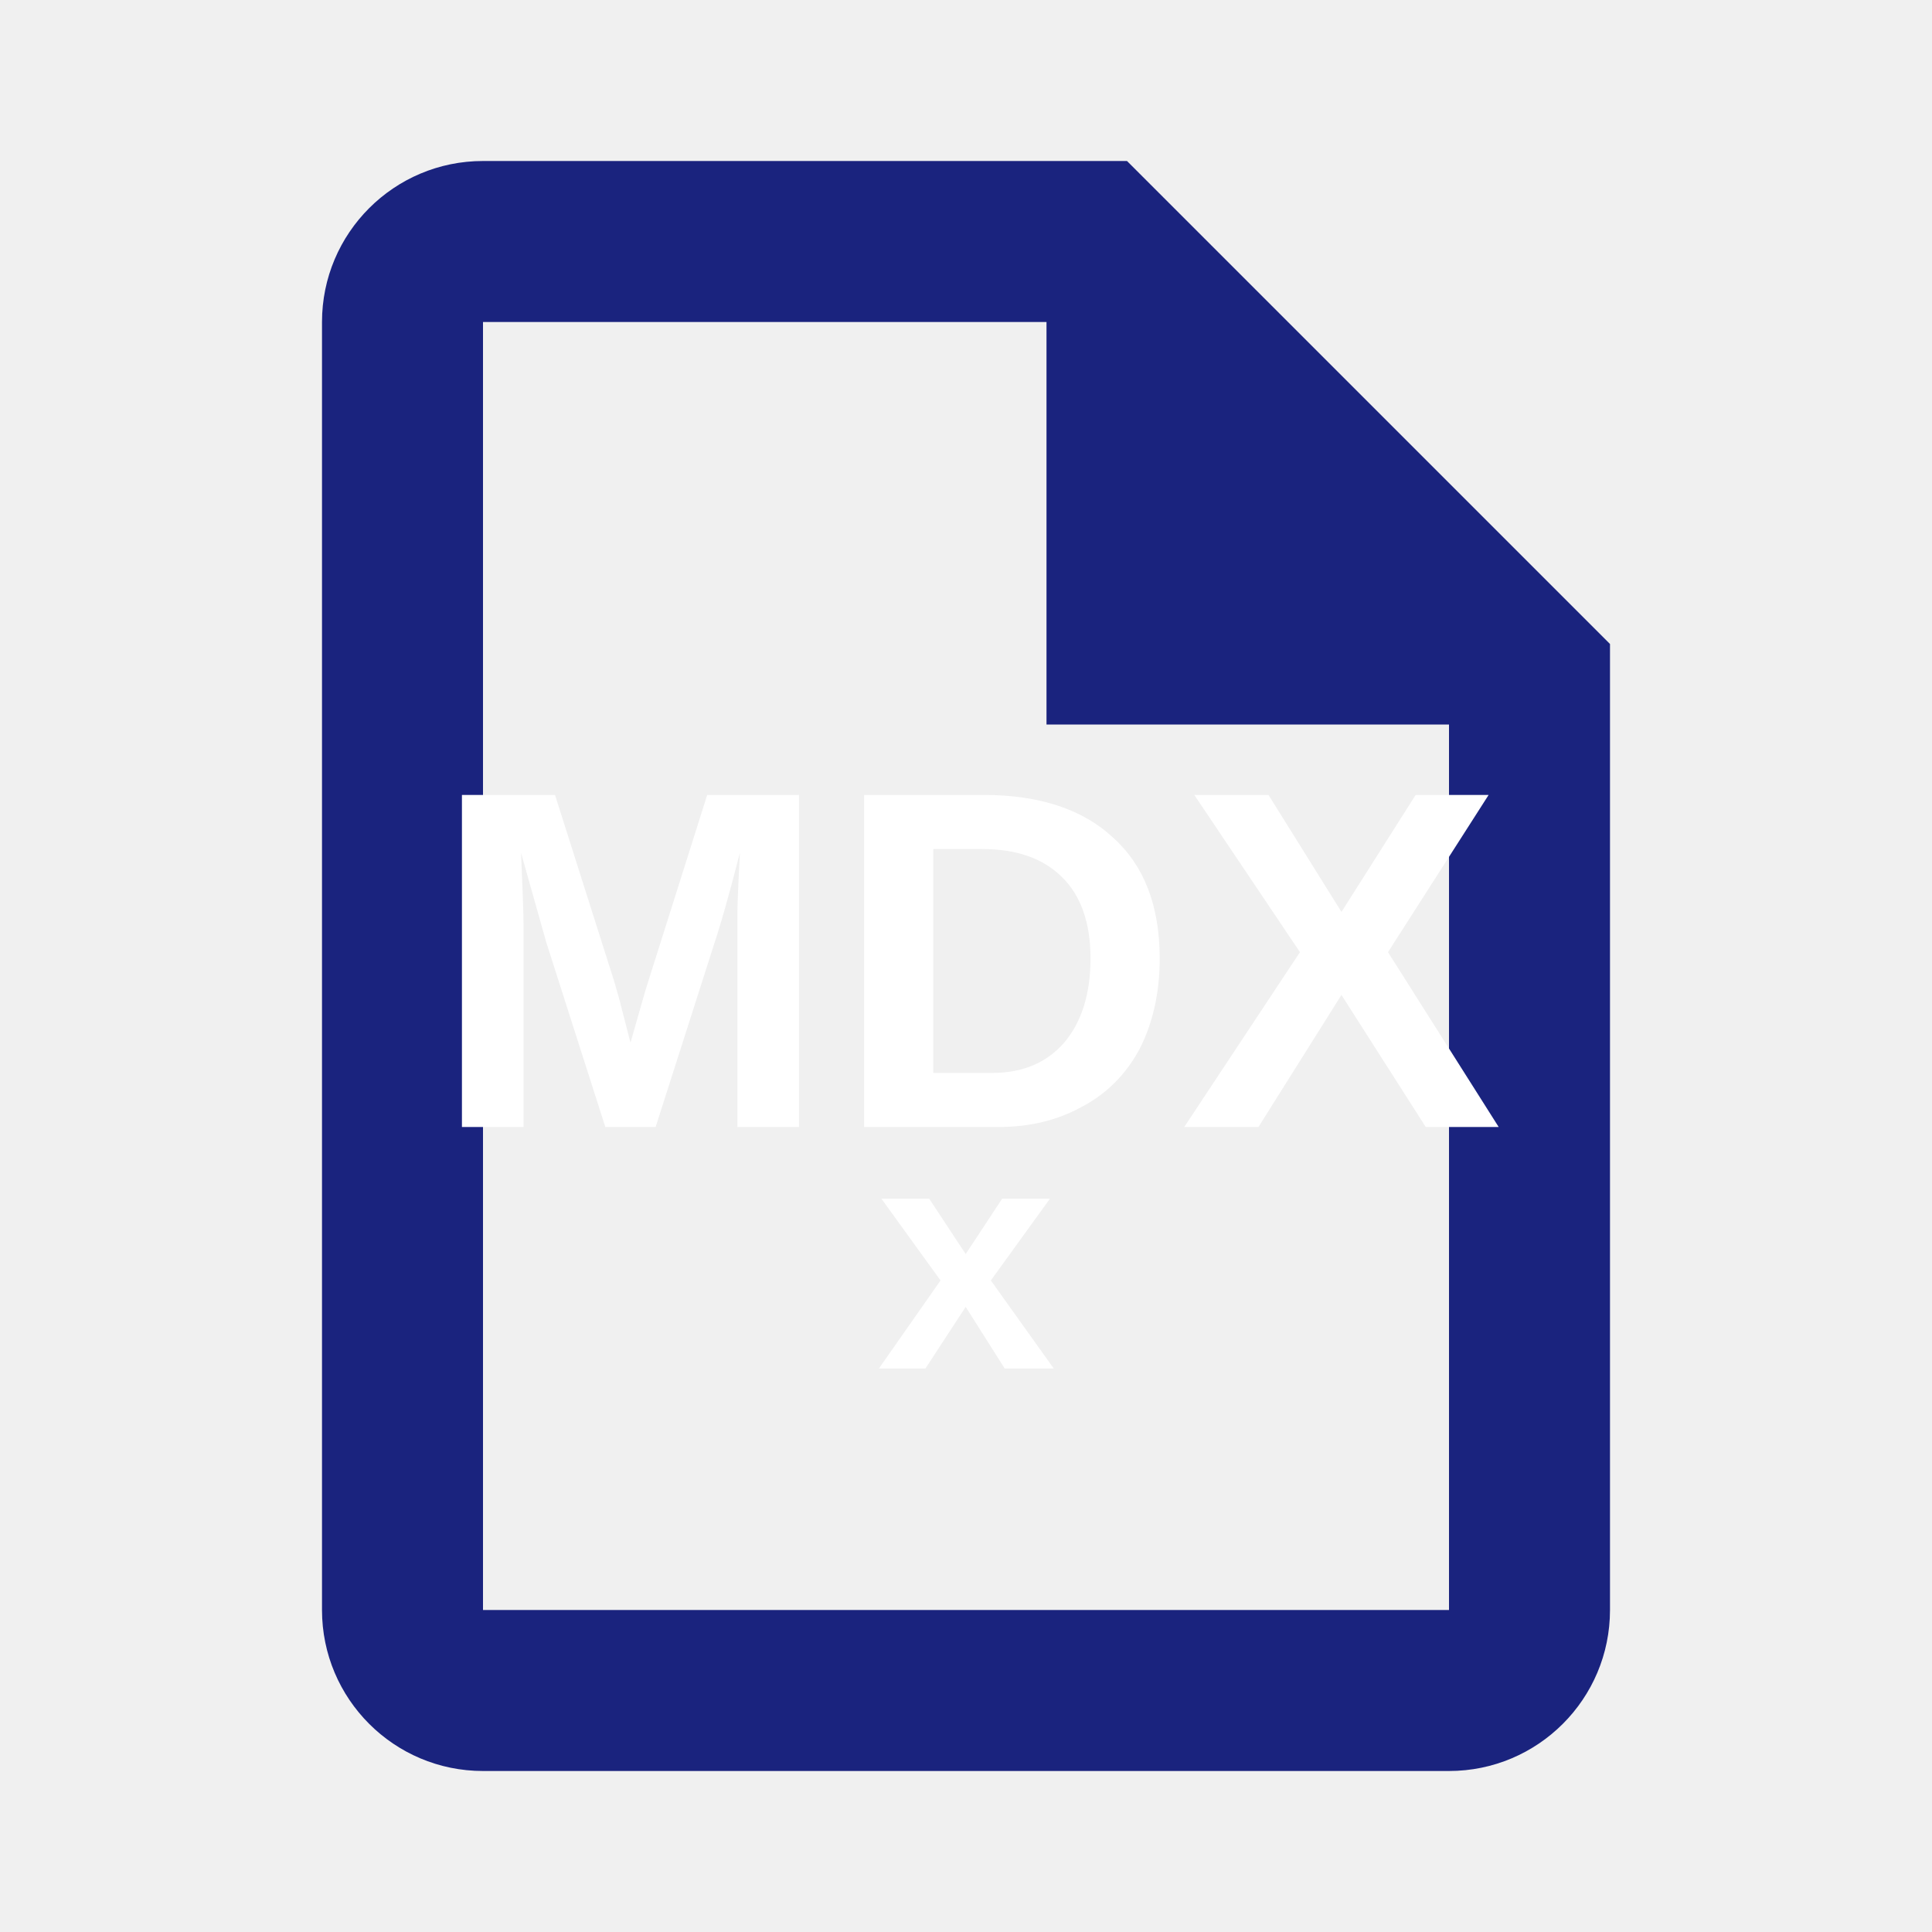
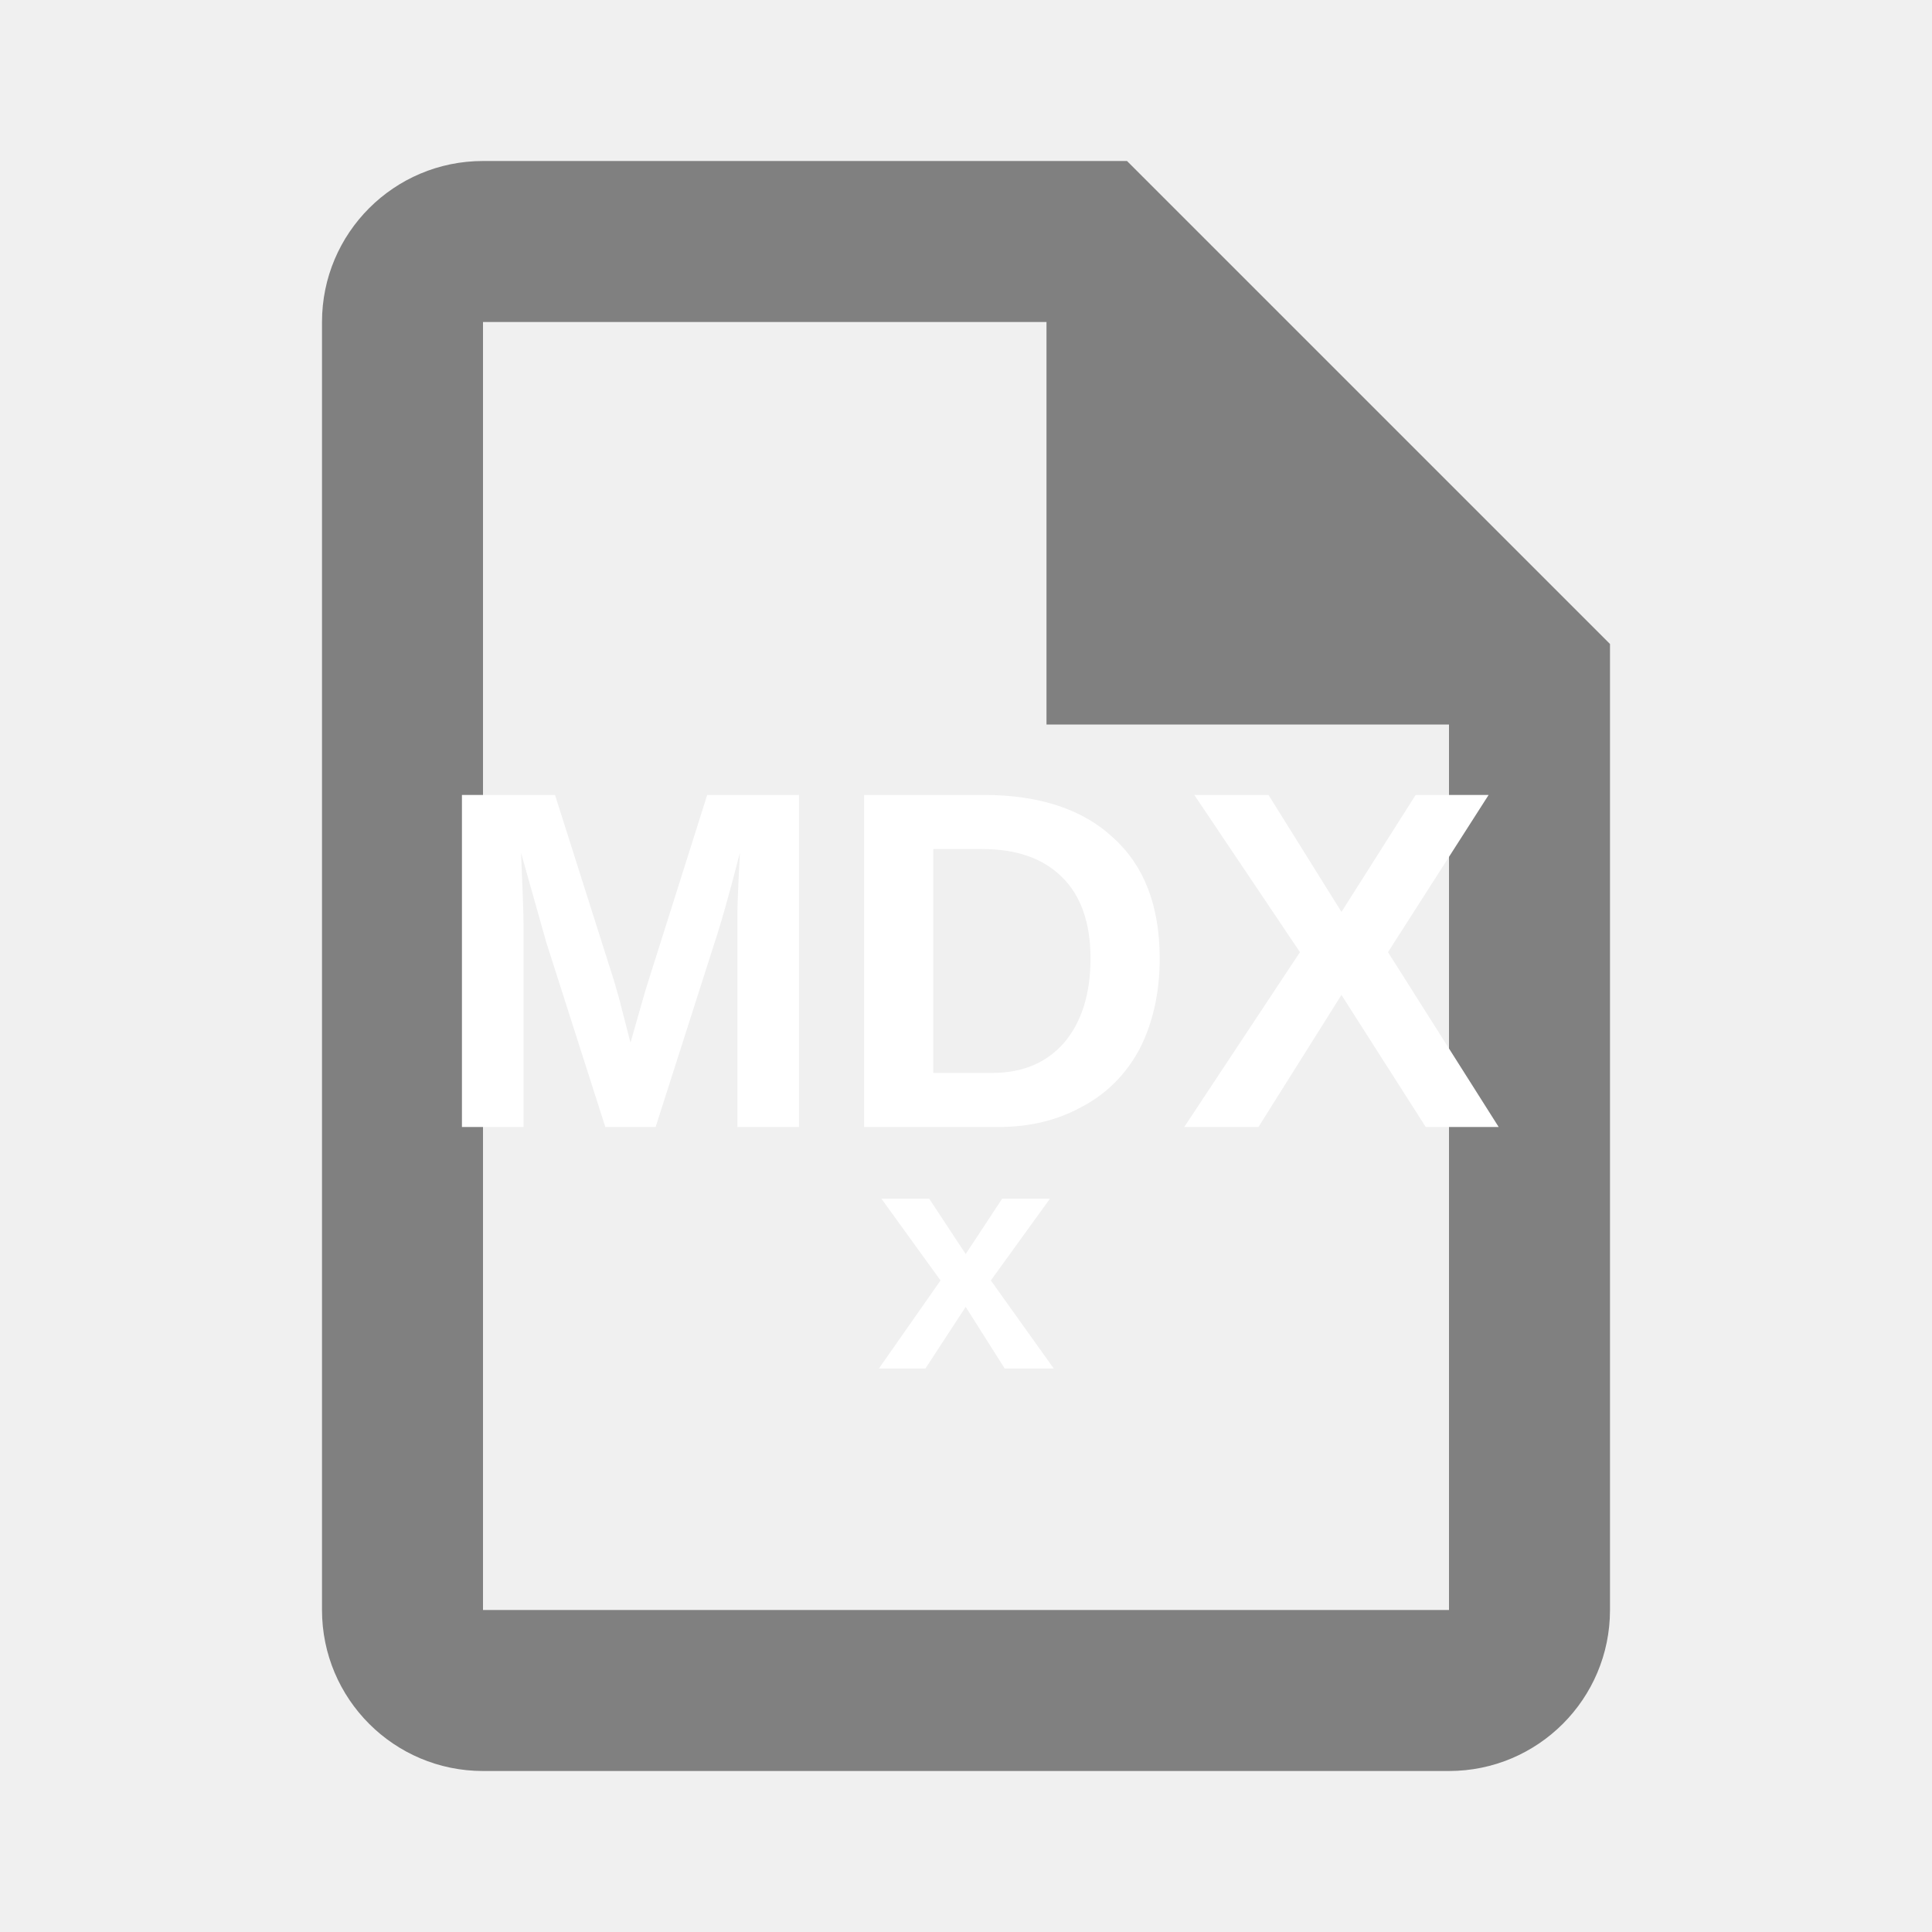
<svg xmlns="http://www.w3.org/2000/svg" viewBox="0 0 24 24" width="16" height="16">
-   <path fill="#1a237e" d="M14,2H6A2,2 0 0,0 4,4V20A2,2 0 0,0 6,22H18A2,2 0 0,0 20,20V8L14,2M18,20H6V4H13V9H18V20Z" />
+   <path fill="#808080" d="M14,2H6A2,2 0 0,0 4,4V20A2,2 0 0,0 6,22H18A2,2 0 0,0 20,20V8L14,2M18,20H6V4H13V9H18V20Z" />
  <text x="12" y="14" text-anchor="middle" fill="#ffffff" font-family="Arial, sans-serif" font-size="6" font-weight="bold">MDX</text>
  <text x="12" y="17" text-anchor="middle" fill="#ffffff" font-family="Arial, sans-serif" font-size="4" font-weight="bold">x</text>
</svg>
